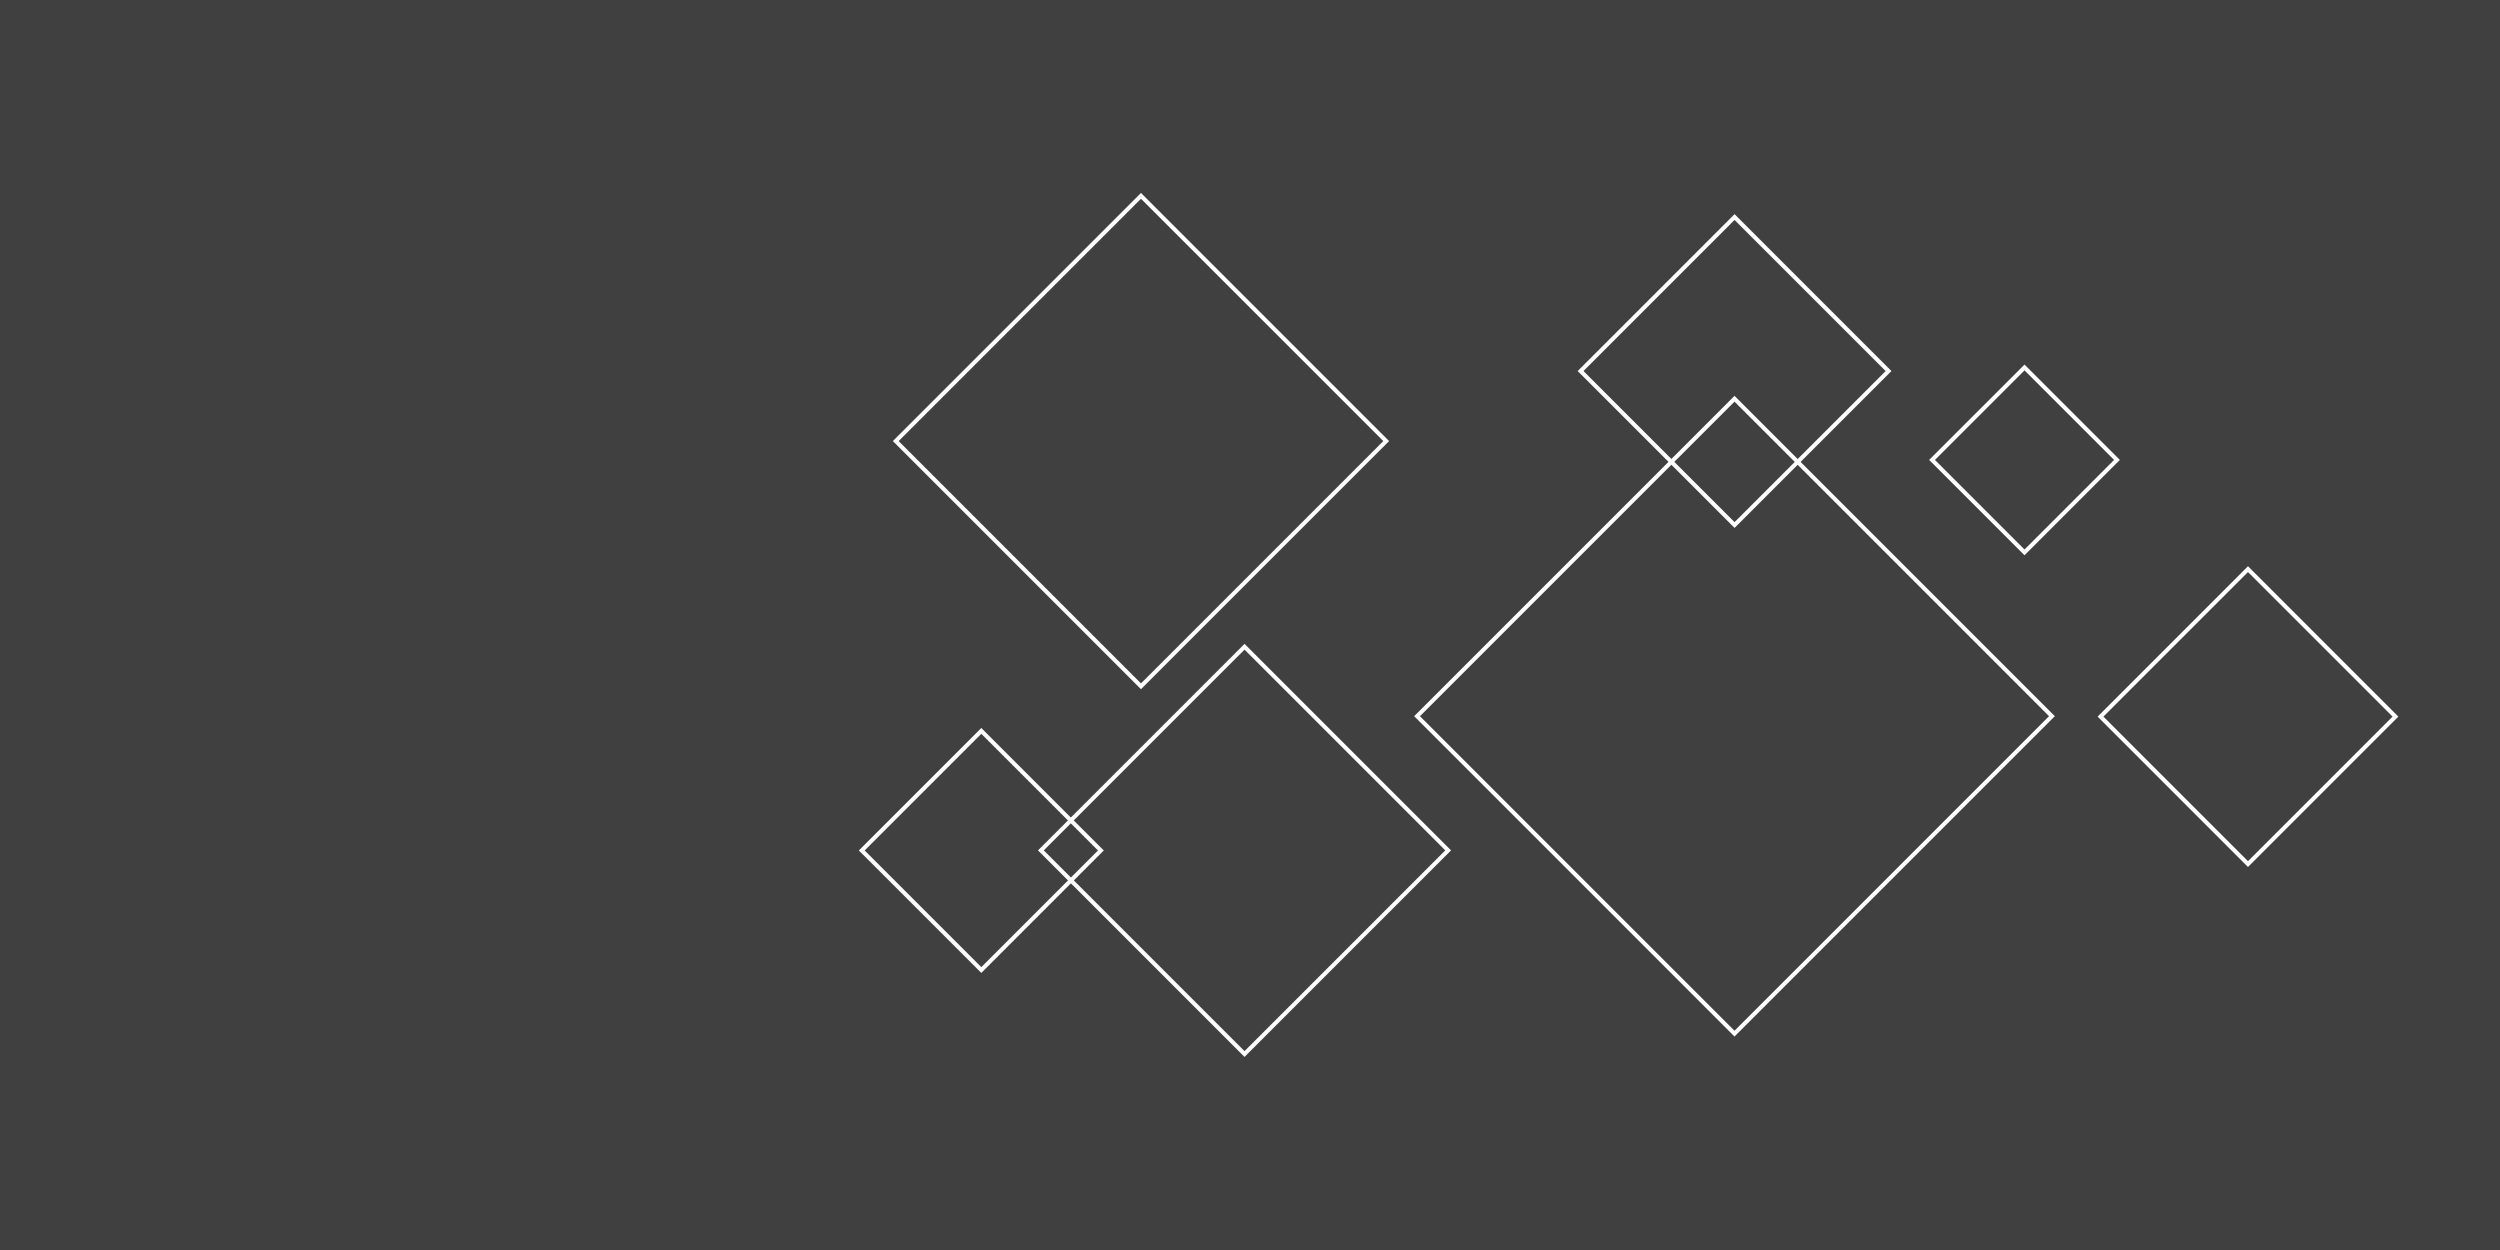
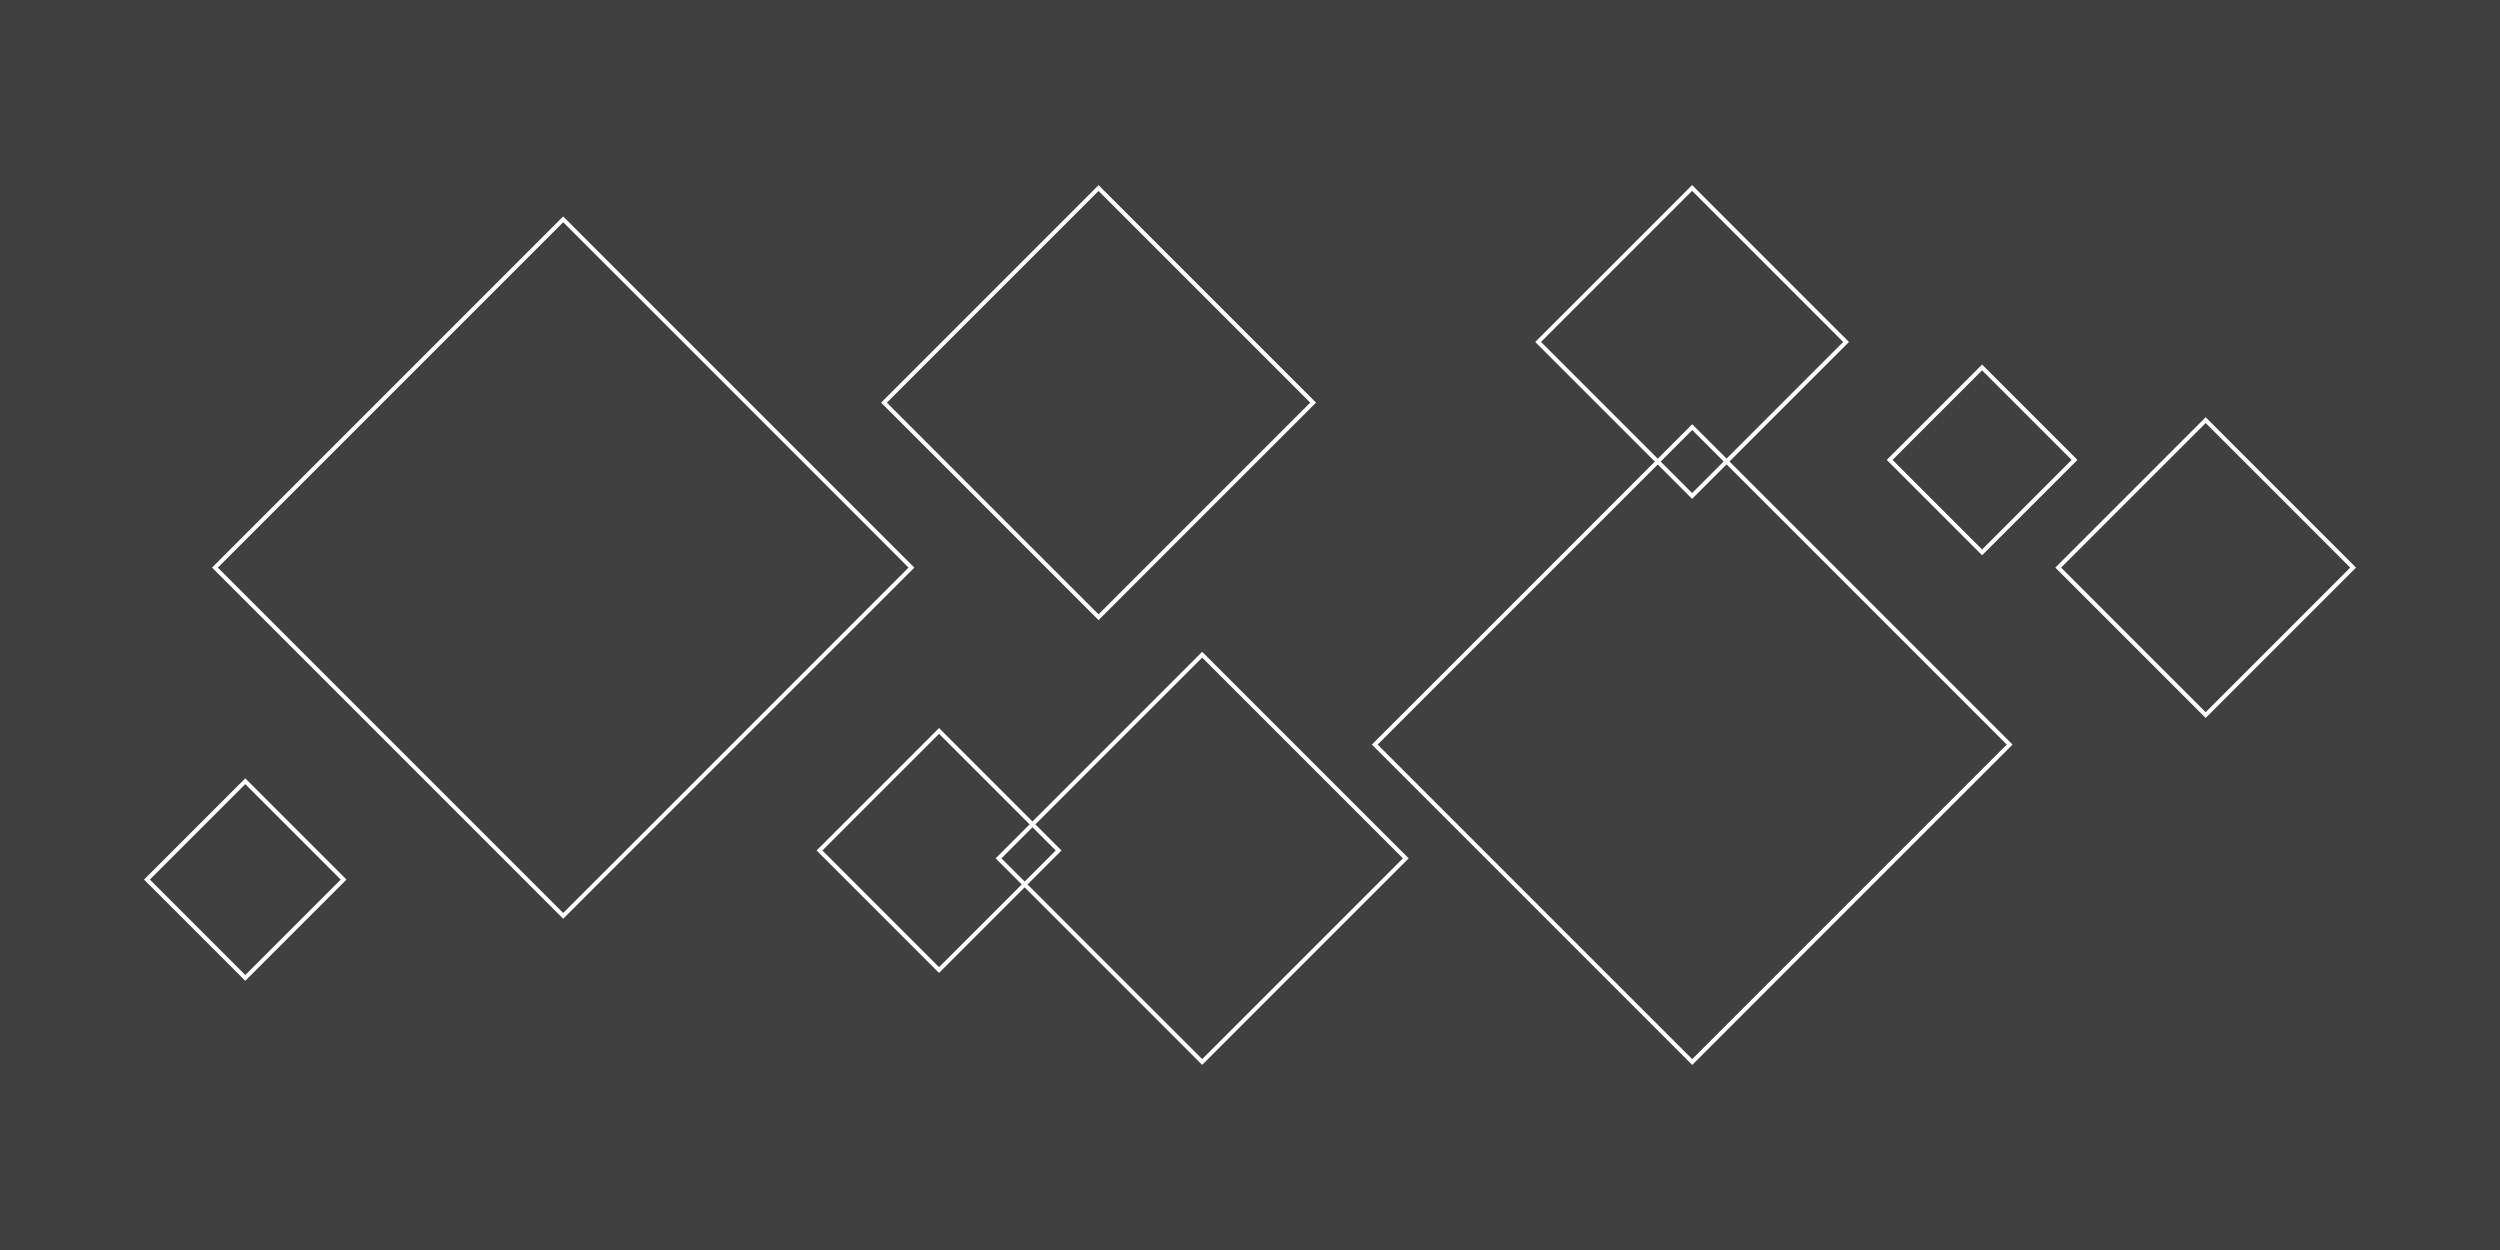
<svg xmlns="http://www.w3.org/2000/svg" viewBox="0 0 304 152">
  <defs>
    <style>.cls-1{fill:#404041;}.cls-2{fill:none;stroke:#fff;stroke-miterlimit:10;stroke-width:0.5px;}</style>
  </defs>
  <g id="Layer_2" data-name="Layer 2">
    <g id="Layer_1-2" data-name="Layer 1">
      <rect class="cls-1" width="304" height="152" />
-       <rect class="cls-2" x="183.63" y="59.79" width="54.59" height="54.59" transform="translate(421.64 -0.48) rotate(135)" />
-       <rect class="cls-2" x="238.22" y="47.97" width="15.9" height="15.9" transform="translate(459.79 -78.6) rotate(135)" />
-       <rect class="cls-2" x="117.65" y="32.55" width="42.17" height="42.17" transform="translate(274.77 -6.54) rotate(135)" />
-       <rect class="cls-2" x="197.68" y="31.88" width="26.48" height="26.48" transform="translate(391.97 -72.12) rotate(135)" />
-       <rect class="cls-2" x="133.82" y="85.91" width="35.02" height="35.02" transform="translate(331.47 69.53) rotate(135)" />
-       <rect class="cls-2" x="109.05" y="93.13" width="20.56" height="20.56" transform="translate(276.83 92.16) rotate(135)" />
-       <rect class="cls-2" x="260.67" y="74.46" width="25.36" height="25.36" transform="translate(528.26 -44.53) rotate(135)" />
+       <rect class="cls-2" x="178.47" y="63.24" width="54.59" height="54.59" transform="translate(415.29 9.06) rotate(135)" />
+       <rect class="cls-2" x="233.07" y="47.97" width="15.9" height="15.9" transform="translate(450.99 -74.96) rotate(135)" />
+       <rect class="cls-2" x="115.14" y="30.5" width="36.9" height="36.9" transform="translate(262.66 -10.89) rotate(135)" />
+       <rect class="cls-2" x="192.53" y="28.35" width="26.48" height="26.48" transform="translate(380.67 -74.51) rotate(135)" />
+       <rect class="cls-2" x="128.67" y="86.86" width="35.02" height="35.02" transform="translate(323.35 74.81) rotate(135)" />
+       <rect class="cls-2" x="103.89" y="93.13" width="20.56" height="20.56" transform="translate(268.04 95.81) rotate(135)" />
+       <rect class="cls-2" x="255.52" y="56.34" width="25.36" height="25.36" transform="translate(506.66 -71.82) rotate(135)" />
+       <rect class="cls-2" x="38.54" y="39.08" width="59.89" height="59.89" transform="translate(-28.75 68.64) rotate(-45)" />
+       <rect class="cls-2" x="21.37" y="98.51" width="16.91" height="16.91" transform="translate(-66.9 52.41) rotate(-45)" />
    </g>
  </g>
</svg>
